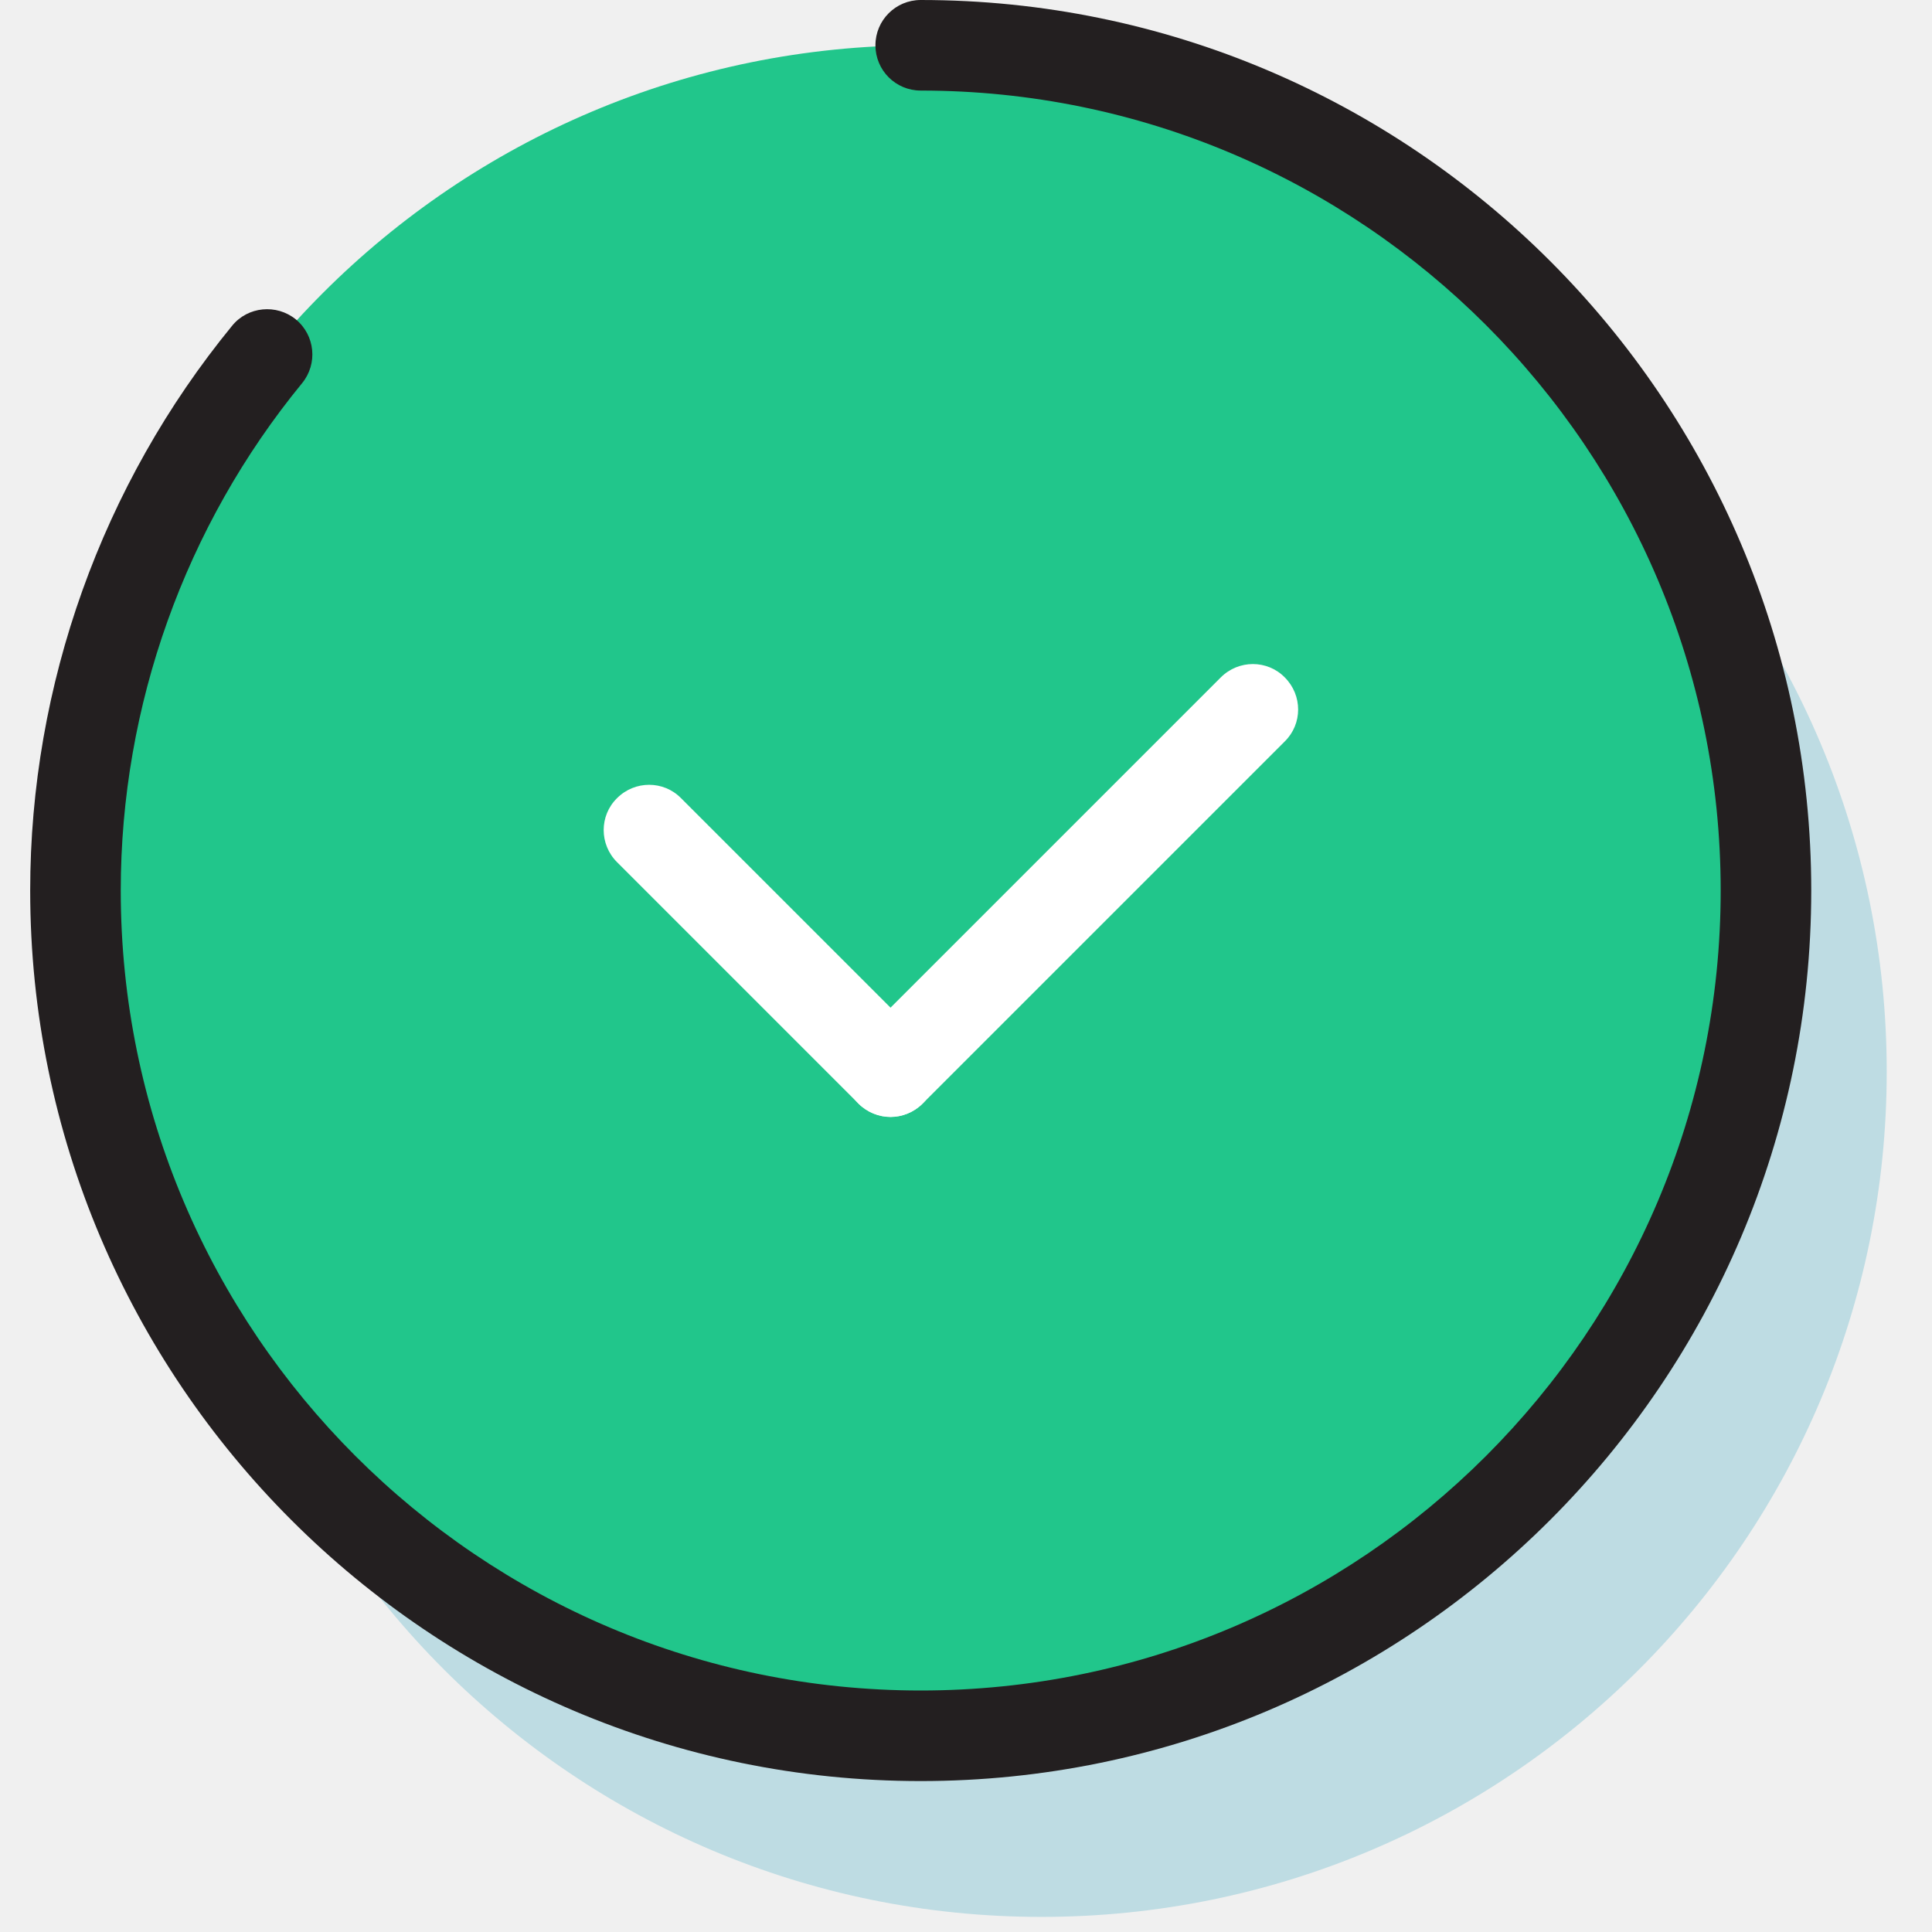
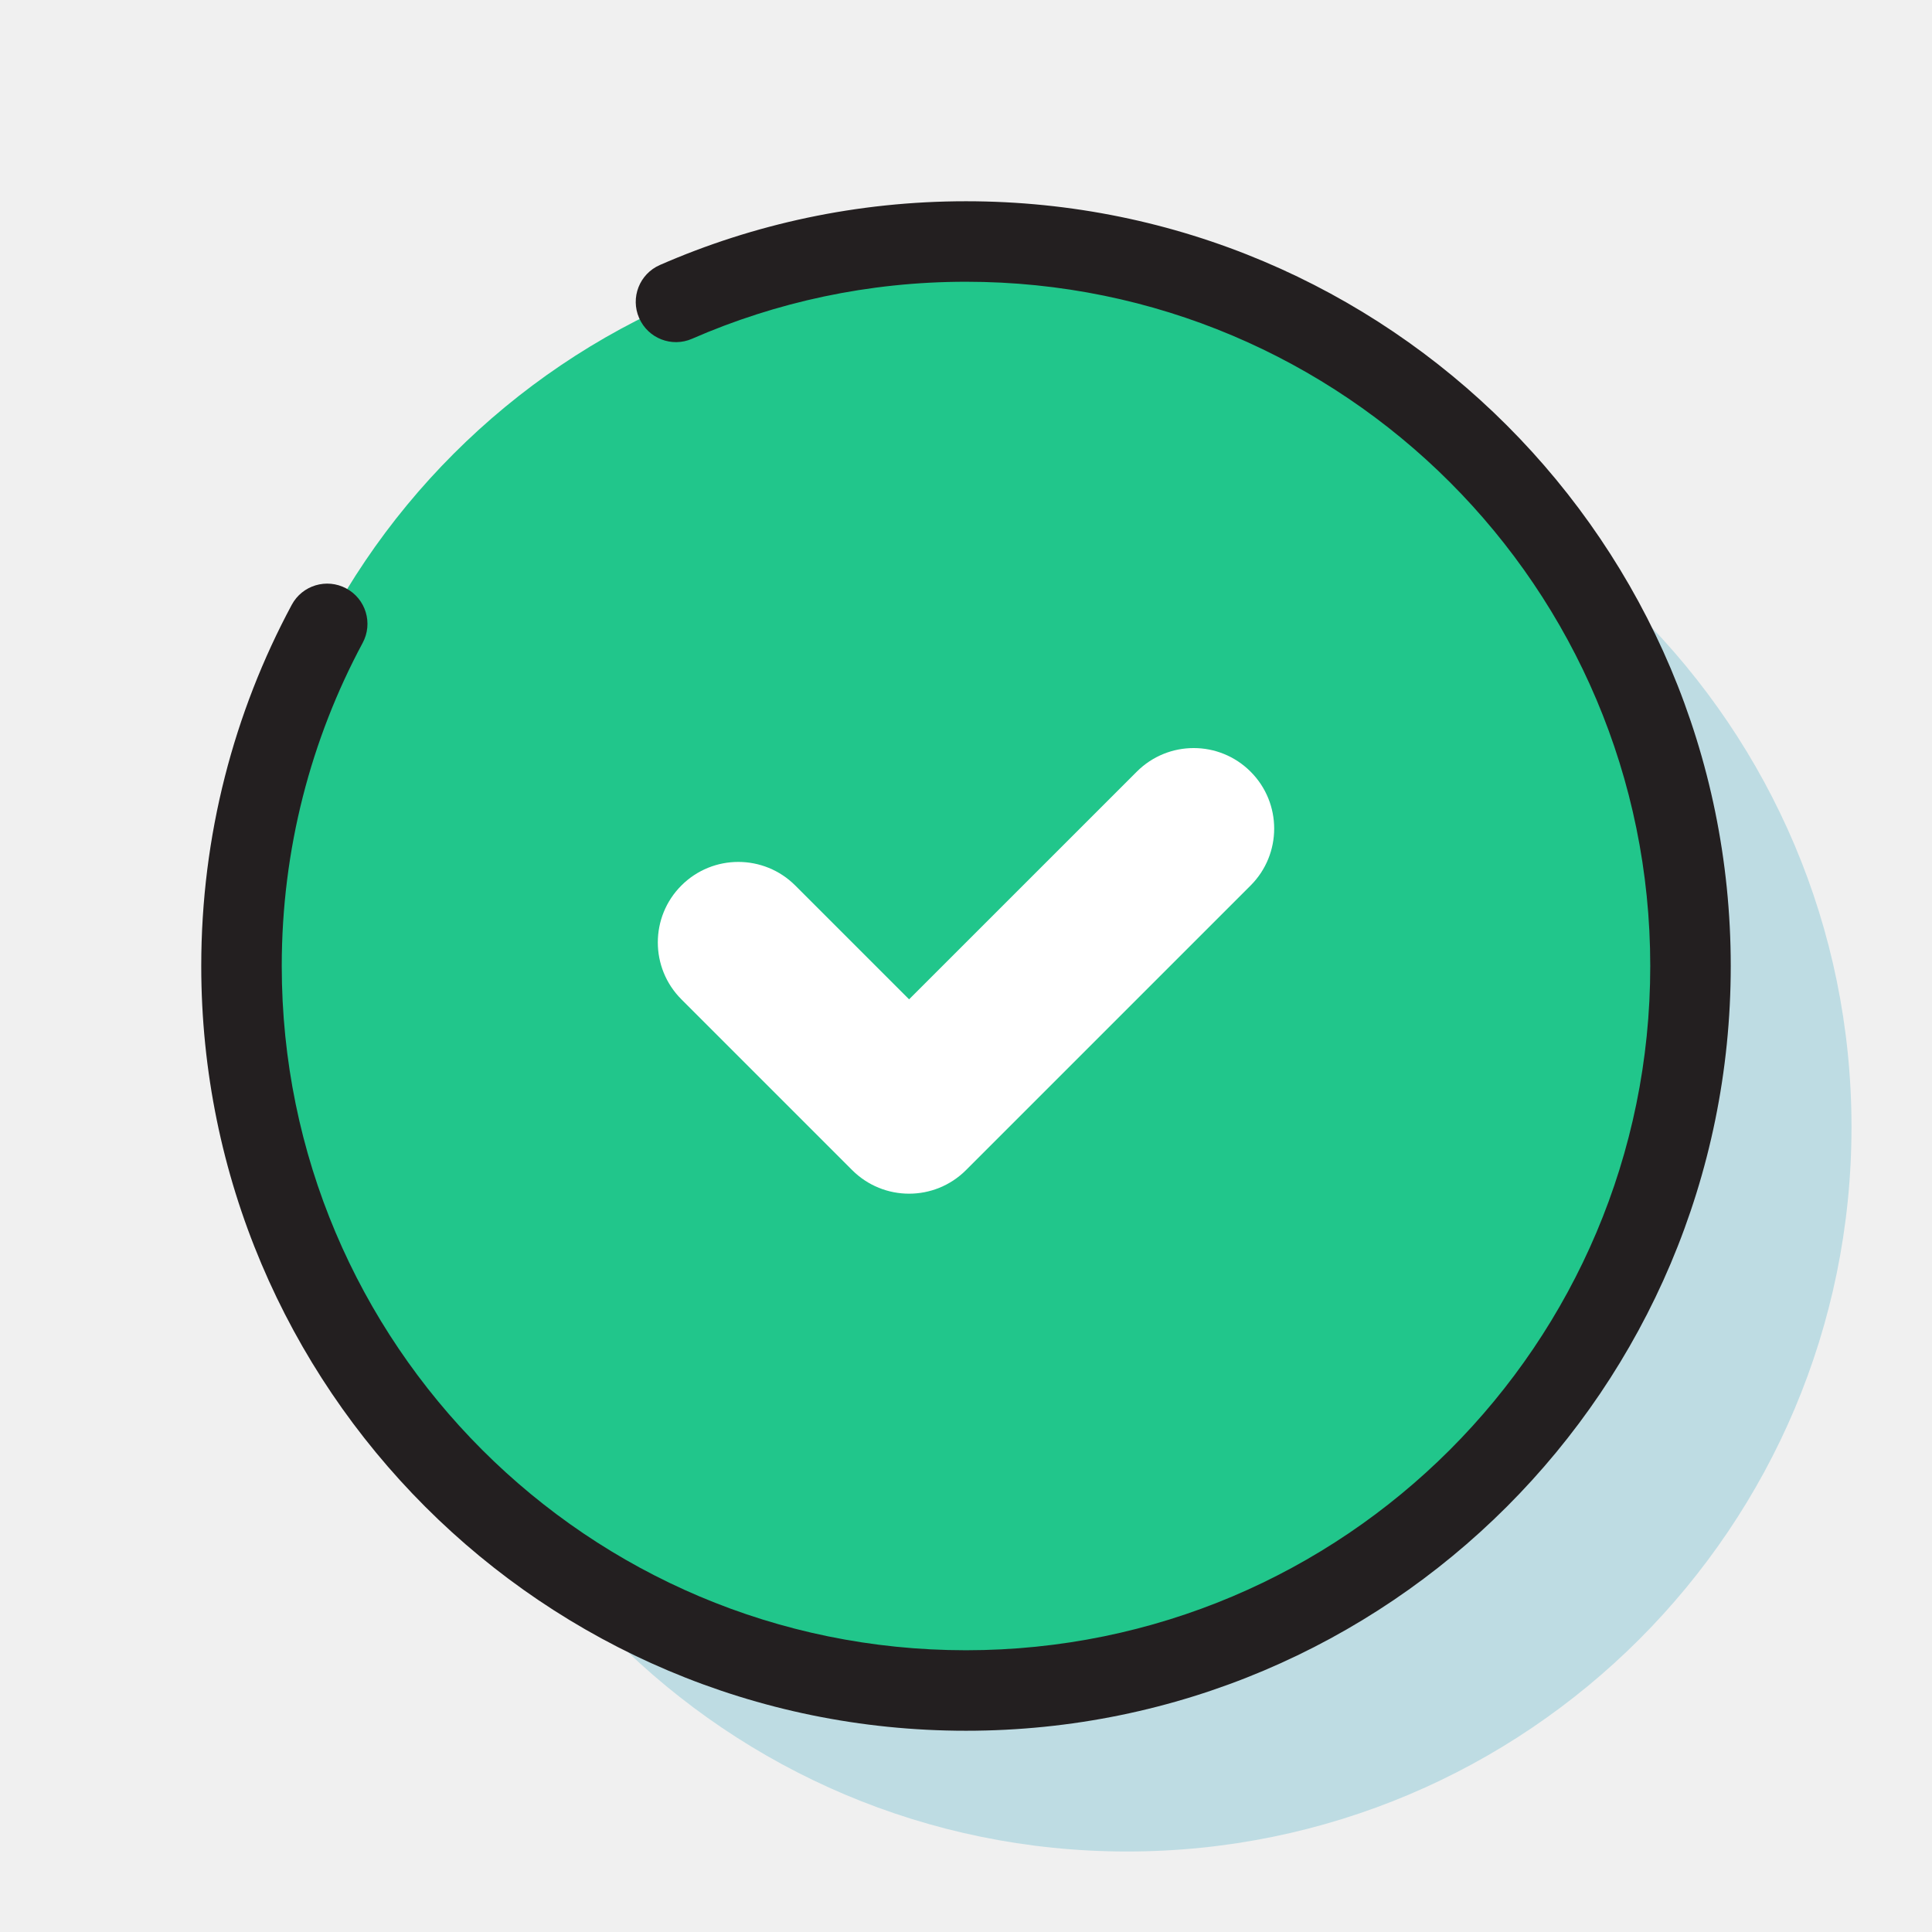
- <svg xmlns="http://www.w3.org/2000/svg" width="64" height="64" viewBox="0 0 64 64" fill="none">
-   <g clip-path="url(#clip0)">
-     <path d="M34.5 63.5C49.964 63.5 62.5 50.964 62.5 35.5C62.5 20.036 49.964 7.5 34.5 7.5C19.036 7.5 6.5 20.036 6.5 35.5C6.5 50.964 19.036 63.5 34.5 63.5Z" fill="#BEDCE3" />
-     <path d="M30.5 57.5C45.964 57.5 58.5 44.964 58.5 29.5C58.5 14.036 45.964 1.5 30.5 1.5C15.036 1.5 2.5 14.036 2.5 29.5C2.5 44.964 15.036 57.5 30.5 57.5Z" fill="#21C68B" />
-     <path d="M30.5 59C14.23 59 1 45.77 1 29.5C1 22.69 3.38 16.05 7.69 10.79C8.21 10.15 9.16 10.06 9.8 10.58C10.44 11.11 10.53 12.05 10.01 12.69C6.13 17.42 4 23.38 4 29.5C4 44.11 15.89 56 30.5 56C45.11 56 57 44.11 57 29.5C57 14.89 45.11 3 30.5 3C29.67 3 29 2.33 29 1.5C29 0.67 29.67 0 30.5 0C46.77 0 60 13.23 60 29.5C60 45.77 46.77 59 30.5 59Z" fill="#231F20" />
-     <path d="M29.5 37C29.12 37 28.73 36.85 28.44 36.56C27.85 35.97 27.85 35.02 28.44 34.44L40.44 22.44C41.03 21.85 41.98 21.85 42.56 22.44C43.15 23.03 43.15 23.98 42.56 24.56L30.56 36.56C30.27 36.85 29.88 37 29.5 37Z" fill="white" />
-     <path d="M29.5 37C29.12 37 28.73 36.85 28.44 36.56L20.44 28.56C19.85 27.97 19.85 27.02 20.44 26.44C21.03 25.85 21.98 25.85 22.56 26.44L30.56 34.44C31.15 35.03 31.15 35.98 30.56 36.56C30.27 36.85 29.88 37 29.5 37Z" fill="white" />
-   </g>
-   <defs>
-     <clipPath id="clip0">
-       <rect width="61.5" height="63.5" fill="white" transform="translate(1)" />
-     </clipPath>
-   </defs>
+ <svg xmlns="http://www.w3.org/2000/svg" width="48" height="48" viewBox="0 0 48 48" fill="none">
+   <circle cx="28" cy="28" r="18" fill="#BEDCE3" />
+   <circle cx="24" cy="24" r="18" fill="#21C68B" />
+   <path fill-rule="evenodd" clip-rule="evenodd" d="M24 7C21.578 7 19.278 7.506 17.195 8.416C16.689 8.638 16.1 8.407 15.879 7.901C15.657 7.395 15.888 6.805 16.394 6.584C18.724 5.565 21.298 5 24 5C34.493 5 43 13.507 43 24C43 34.493 34.493 43 24 43C13.507 43 5 34.493 5 24C5 20.757 5.813 17.701 7.248 15.027C7.509 14.54 8.116 14.358 8.602 14.619C9.089 14.88 9.272 15.486 9.01 15.973C7.728 18.363 7 21.095 7 24C7 33.389 14.611 41 24 41C33.389 41 41 33.389 41 24C41 14.611 33.389 7 24 7Z" fill="#231F20" />
+   <path d="M31.071 19.172C30.29 18.39 29.024 18.39 28.243 19.172L22.586 24.828L19.758 22C18.976 21.219 17.71 21.219 16.929 22C16.148 22.781 16.148 24.047 16.929 24.828L21.16 29.059C21.164 29.063 21.168 29.067 21.172 29.071C21.953 29.852 23.219 29.852 24 29.071L31.071 22C31.852 21.219 31.852 19.953 31.071 19.172Z" fill="white" />
</svg>
